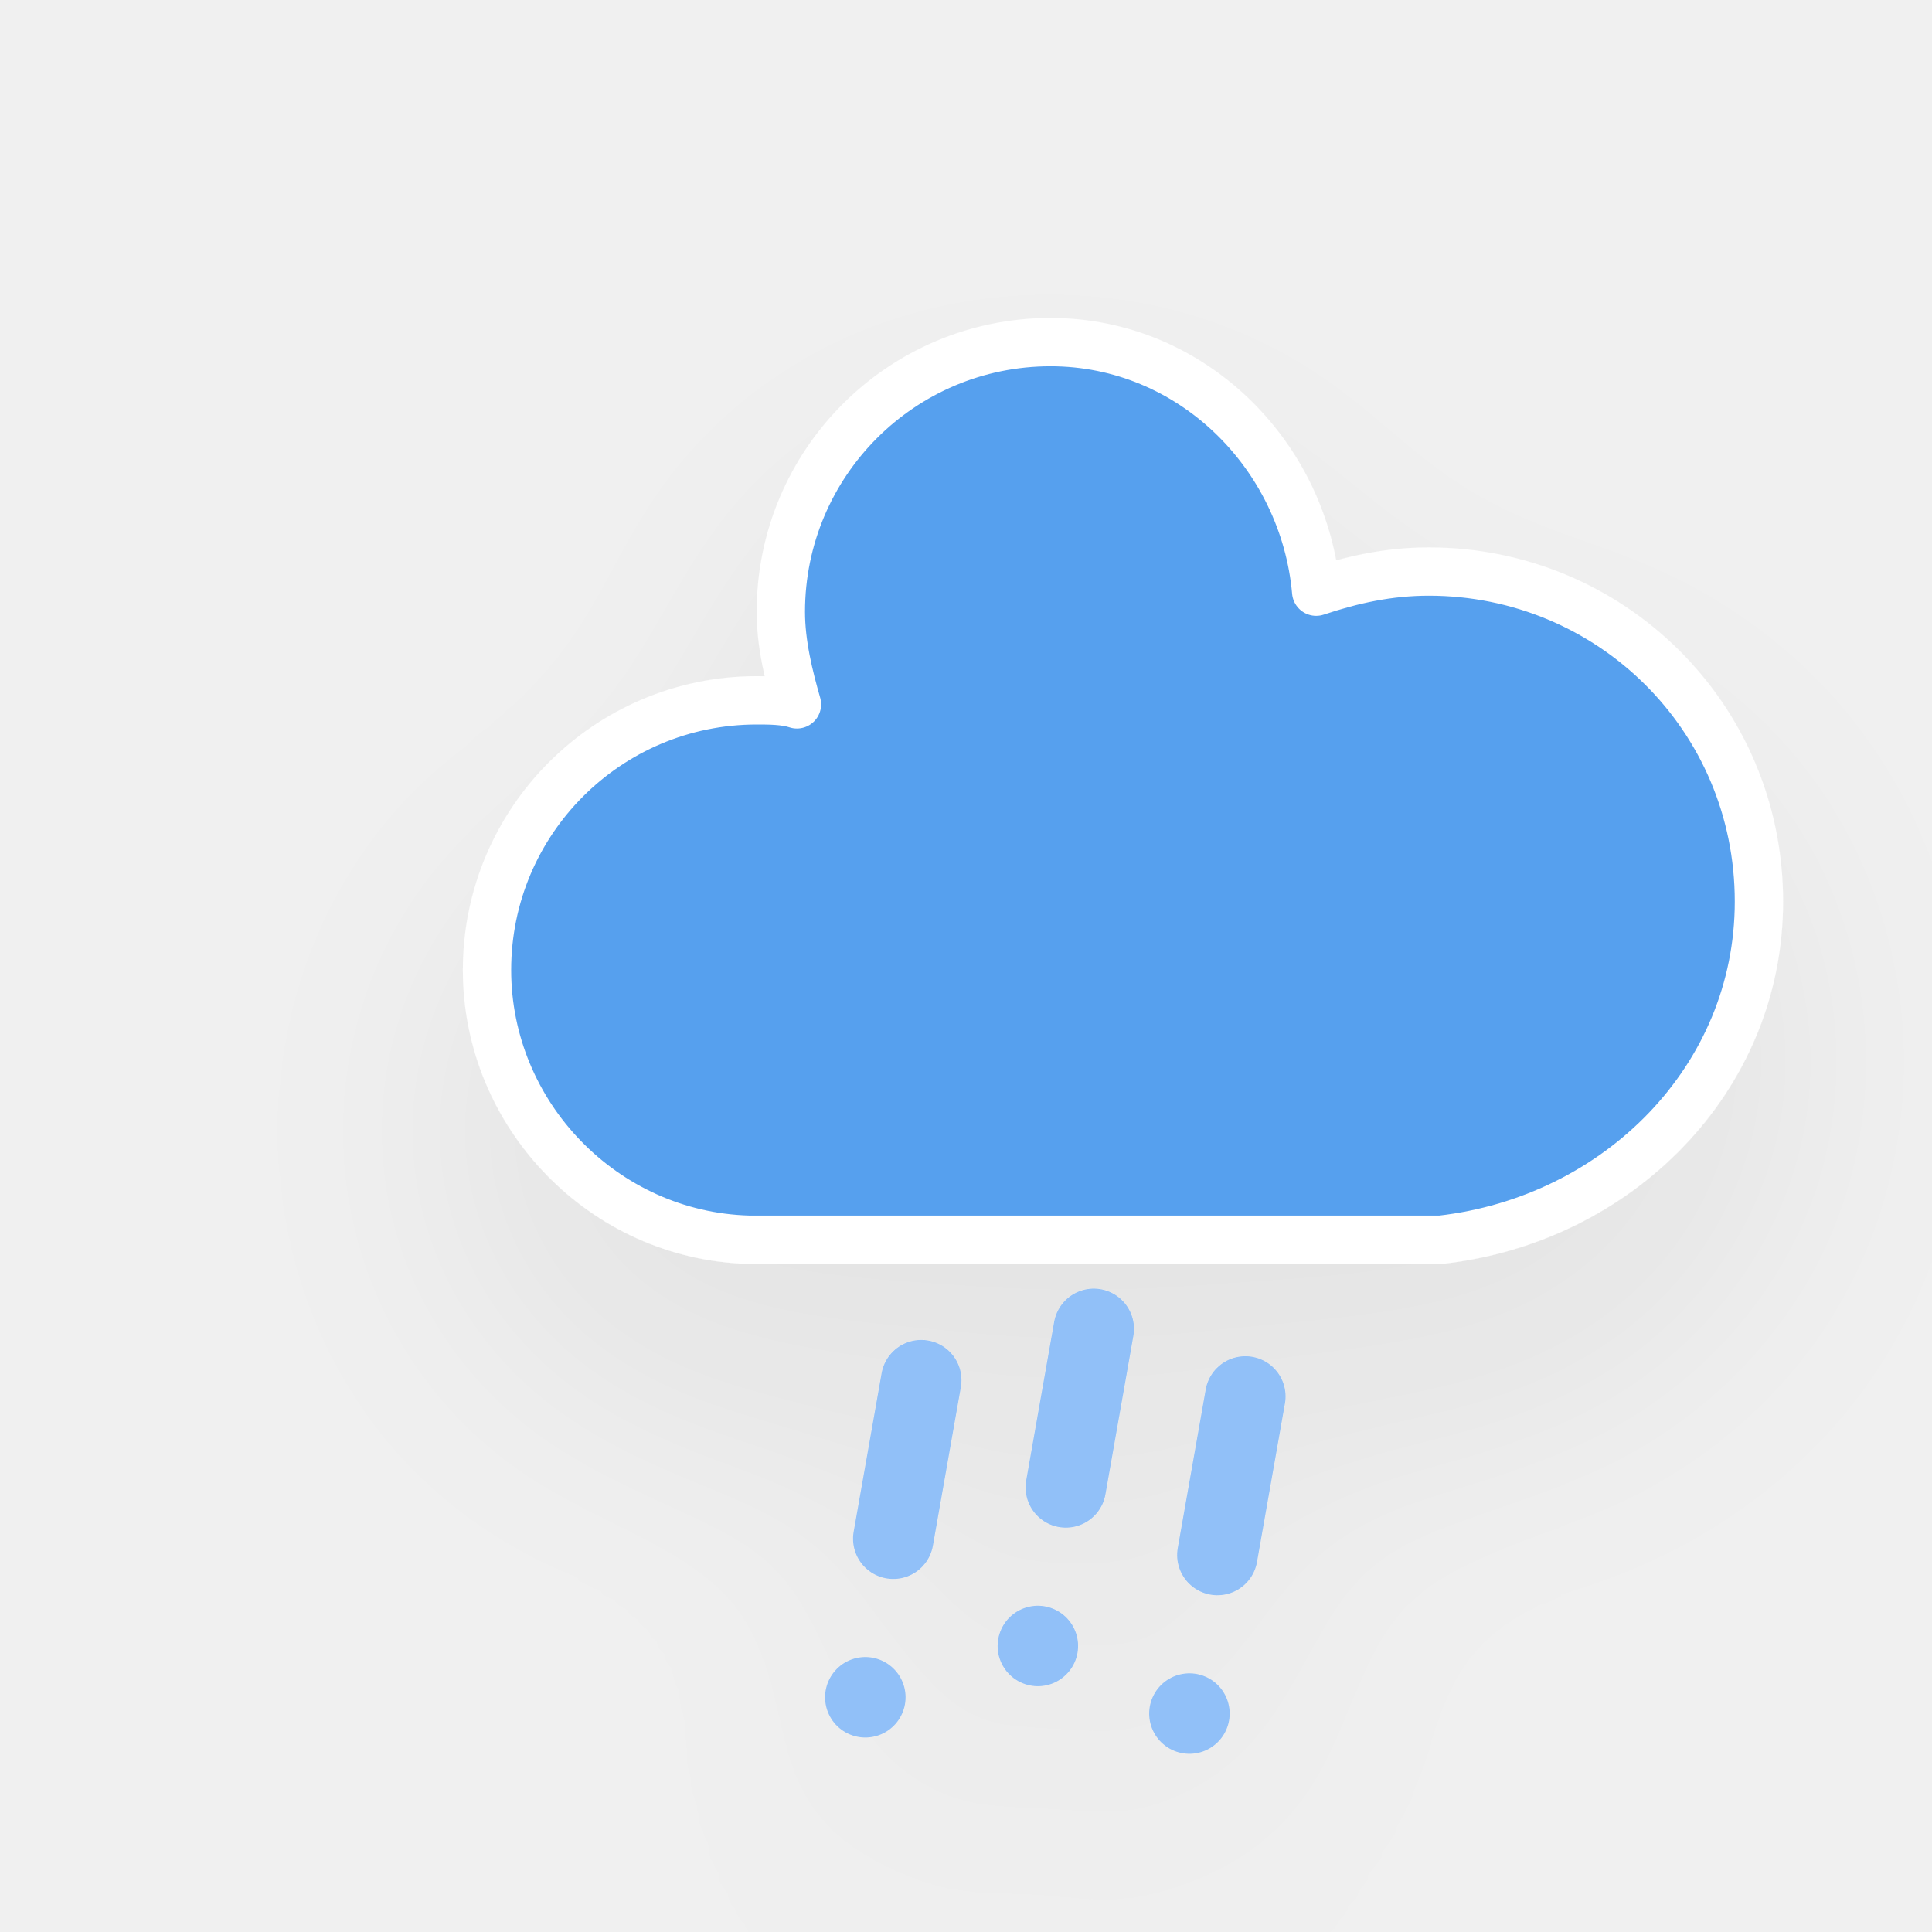
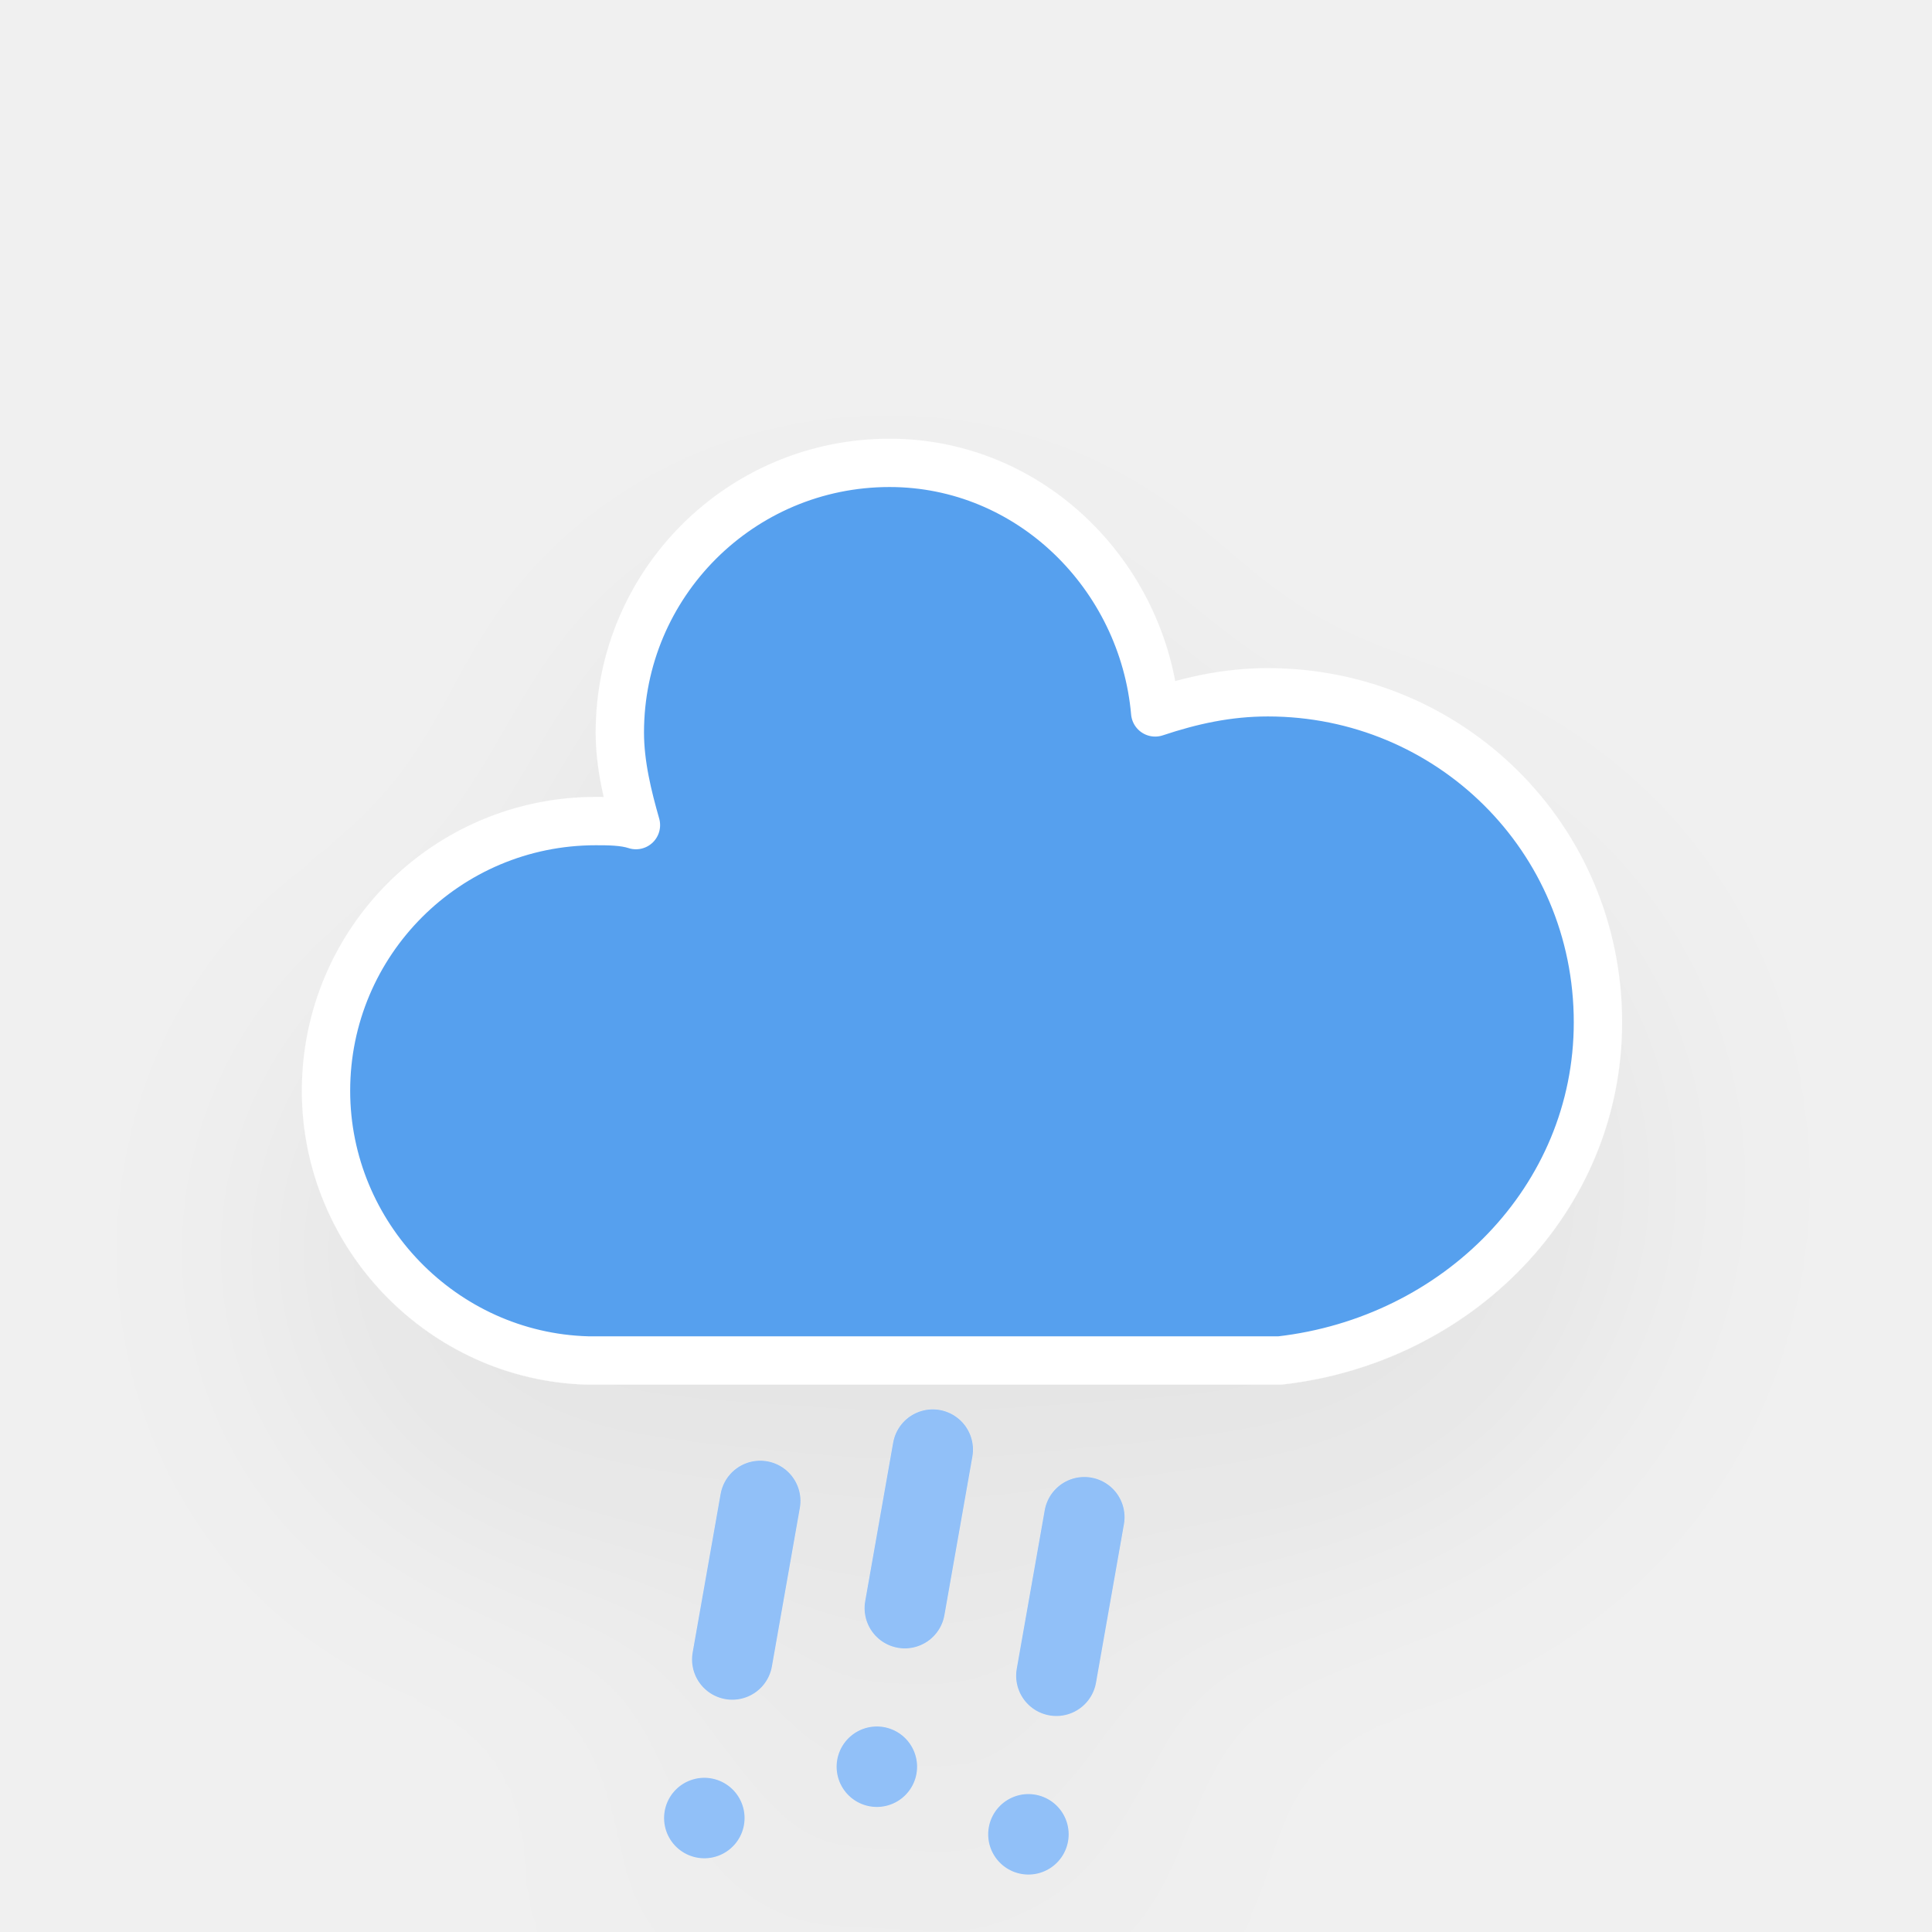
<svg xmlns="http://www.w3.org/2000/svg" width="48" height="48" version="1.1">
  <defs>
    <filter id="blur" x="-.247" y="-.229" width="1.494" height="1.558">
      <feGaussianBlur in="SourceAlpha" stdDeviation="3" />
      <feOffset dx="0" dy="4" result="offsetblur" />
      <feComponentTransfer>
        <feFuncA slope="0.05" type="linear" />
      </feComponentTransfer>
      <feMerge>
        <feMergeNode />
        <feMergeNode in="SourceGraphic" />
      </feMerge>
    </filter>
    <style type="text/css">
      
      /*
** RAIN
*/
      @keyframes am-weather-rain {
        0% {
          stroke-dashoffset: 0;
        }

        100% {
          stroke-dashoffset: -100;
        }
      }

      .am-weather-rain-1 {
        -webkit-animation-name: am-weather-rain;
        -moz-animation-name: am-weather-rain;
        -ms-animation-name: am-weather-rain;
        animation-name: am-weather-rain;
        -webkit-animation-duration: 8s;
        -moz-animation-duration: 8s;
        -ms-animation-duration: 8s;
        animation-duration: 8s;
        -webkit-animation-timing-function: linear;
        -moz-animation-timing-function: linear;
        -ms-animation-timing-function: linear;
        animation-timing-function: linear;
        -webkit-animation-iteration-count: infinite;
        -moz-animation-iteration-count: infinite;
        -ms-animation-iteration-count: infinite;
        animation-iteration-count: infinite;
      }

      .am-weather-rain-2 {
        -webkit-animation-name: am-weather-rain;
        -moz-animation-name: am-weather-rain;
        -ms-animation-name: am-weather-rain;
        animation-name: am-weather-rain;
        -webkit-animation-delay: 0.25s;
        -moz-animation-delay: 0.25s;
        -ms-animation-delay: 0.25s;
        animation-delay: 0.25s;
        -webkit-animation-duration: 8s;
        -moz-animation-duration: 8s;
        -ms-animation-duration: 8s;
        animation-duration: 8s;
        -webkit-animation-timing-function: linear;
        -moz-animation-timing-function: linear;
        -ms-animation-timing-function: linear;
        animation-timing-function: linear;
        -webkit-animation-iteration-count: infinite;
        -moz-animation-iteration-count: infinite;
        -ms-animation-iteration-count: infinite;
        animation-iteration-count: infinite;
      }

      /*
** CLOUDS
*/
      @keyframes am-weather-cloud-2 {
        0% {
          -webkit-transform: translate(0px, 0px);
          -moz-transform: translate(0px, 0px);
          -ms-transform: translate(0px, 0px);
          transform: translate(0px, 0px);
        }

        50% {
          -webkit-transform: translate(2px, 0px);
          -moz-transform: translate(2px, 0px);
          -ms-transform: translate(2px, 0px);
          transform: translate(2px, 0px);
        }

        100% {
          -webkit-transform: translate(0px, 0px);
          -moz-transform: translate(0px, 0px);
          -ms-transform: translate(0px, 0px);
          transform: translate(0px, 0px);
        }
      }

      .am-weather-cloud-2 {
        -webkit-animation-name: am-weather-cloud-2;
        -moz-animation-name: am-weather-cloud-2;
        animation-name: am-weather-cloud-2;
        -webkit-animation-duration: 3s;
        -moz-animation-duration: 3s;
        animation-duration: 3s;
        -webkit-animation-timing-function: linear;
        -moz-animation-timing-function: linear;
        animation-timing-function: linear;
        -webkit-animation-iteration-count: infinite;
        -moz-animation-iteration-count: infinite;
        animation-iteration-count: infinite;
      }
      
    </style>
  </defs>
-   <g transform="translate(16,-2)" filter="url(#blur)">
+   <g transform="translate(12,1)" filter="url(#blur)">
    <g class="am-weather-cloud-3" style="-moz-animation-duration:3s;-moz-animation-iteration-count:infinite;-moz-animation-name:am-weather-cloud-2;-moz-animation-timing-function:linear;-webkit-animation-duration:3s;-webkit-animation-iteration-count:infinite;-webkit-animation-name:am-weather-cloud-2;-webkit-animation-timing-function:linear">
      <path transform="translate(-20,-11)" d="m47.7 35.4c0-4.6-3.7-8.2-8.2-8.2-1 0-1.9 0.2-2.8 0.5-0.3-3.4-3.1-6.2-6.6-6.2-3.7 0-6.7 3-6.7 6.7 0 0.8 0.2 1.6 0.4 2.3-0.3-0.1-0.7-0.1-1-0.1-3.7 0-6.7 3-6.7 6.7 0 3.6 2.9 6.6 6.5 6.7h17.2c4.4-0.5 7.9-4 7.9-8.4z" fill="#57a0ee" stroke="#fff" stroke-linejoin="round" stroke-width="1.2" />
    </g>
    <g transform="translate(-20,-10) rotate(10,-247.39,200.17)" fill="none" stroke="#91c0f8" stroke-dasharray="4, 4" stroke-linecap="round" stroke-width="2">
      <line class="am-weather-rain-1" transform="translate(-4,1)" y2="8" style="-moz-animation-duration:8s;-moz-animation-iteration-count:infinite;-moz-animation-name:am-weather-rain;-moz-animation-timing-function:linear;-ms-animation-duration:8s;-ms-animation-iteration-count:infinite;-ms-animation-name:am-weather-rain;-ms-animation-timing-function:linear;-webkit-animation-duration:8s;-webkit-animation-iteration-count:infinite;-webkit-animation-name:am-weather-rain;-webkit-animation-timing-function:linear" />
      <line class="am-weather-rain-2" transform="translate(0,-1)" y2="8" style="-moz-animation-delay:0.25s;-moz-animation-duration:8s;-moz-animation-iteration-count:infinite;-moz-animation-name:am-weather-rain;-moz-animation-timing-function:linear;-ms-animation-delay:0.25s;-ms-animation-duration:8s;-ms-animation-iteration-count:infinite;-ms-animation-name:am-weather-rain;-ms-animation-timing-function:linear;-webkit-animation-delay:0.25s;-webkit-animation-duration:8s;-webkit-animation-iteration-count:infinite;-webkit-animation-name:am-weather-rain;-webkit-animation-timing-function:linear" />
      <line class="am-weather-rain-1" transform="translate(4)" y2="8" style="-moz-animation-duration:8s;-moz-animation-iteration-count:infinite;-moz-animation-name:am-weather-rain;-moz-animation-timing-function:linear;-ms-animation-duration:8s;-ms-animation-iteration-count:infinite;-ms-animation-name:am-weather-rain;-ms-animation-timing-function:linear;-webkit-animation-duration:8s;-webkit-animation-iteration-count:infinite;-webkit-animation-name:am-weather-rain;-webkit-animation-timing-function:linear" />
    </g>
  </g>
</svg>
